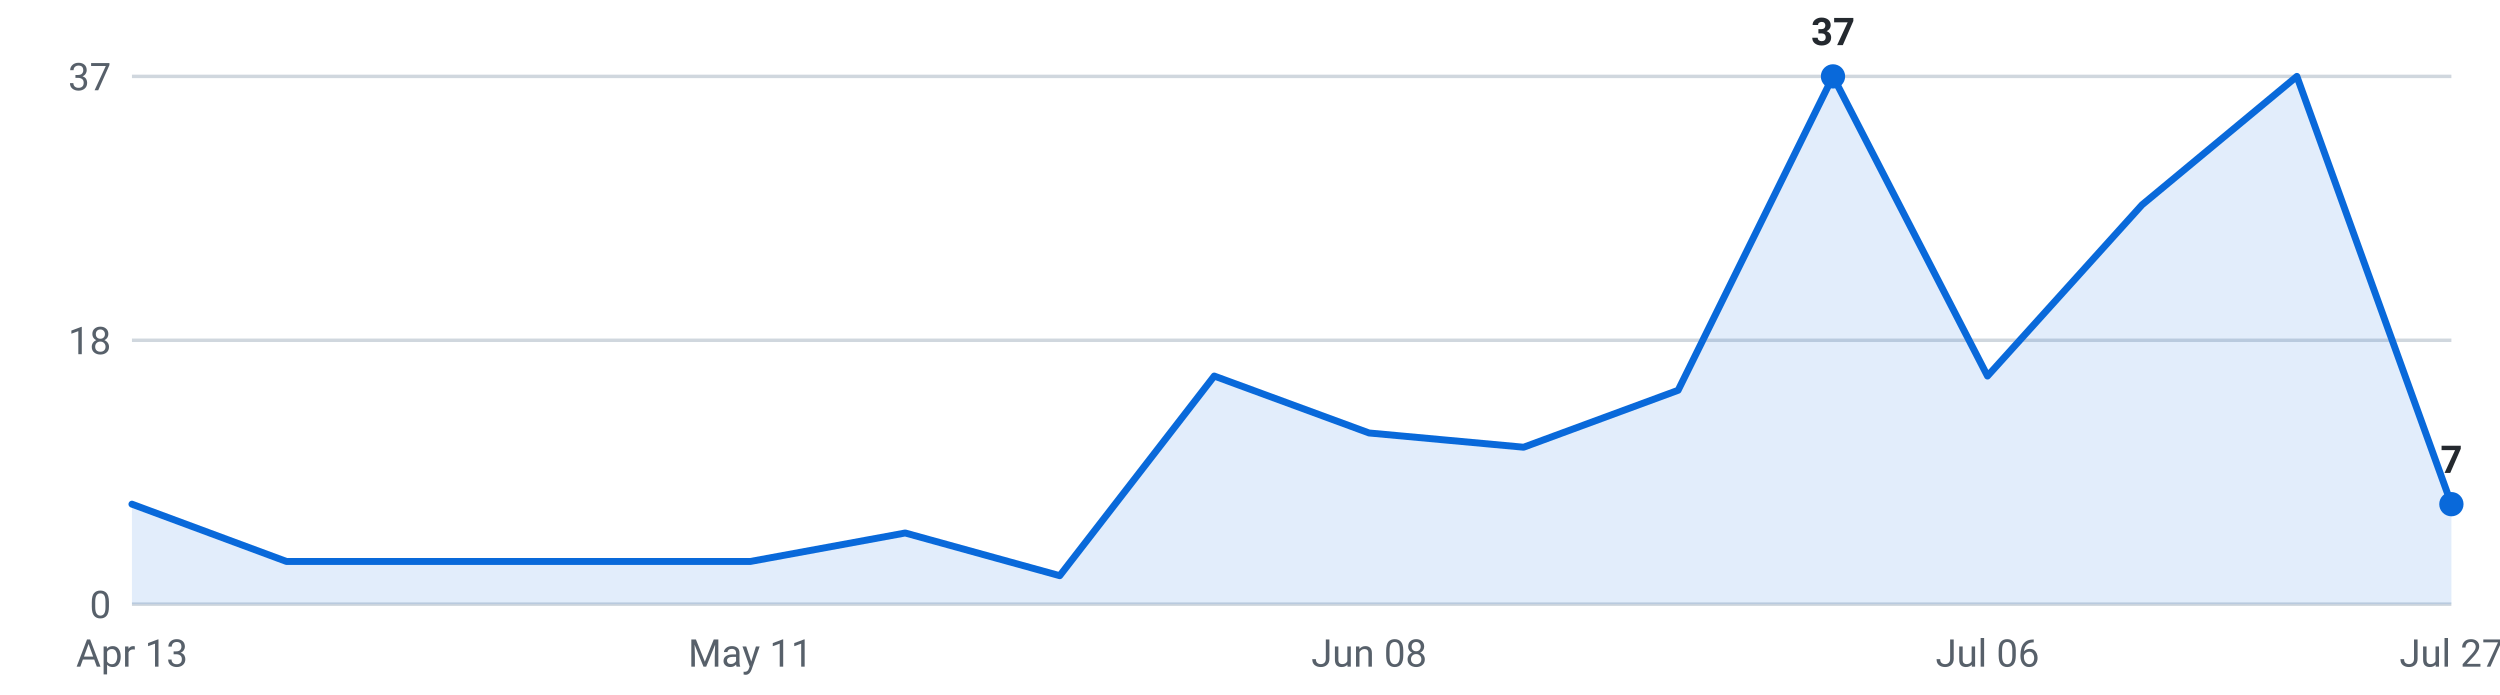
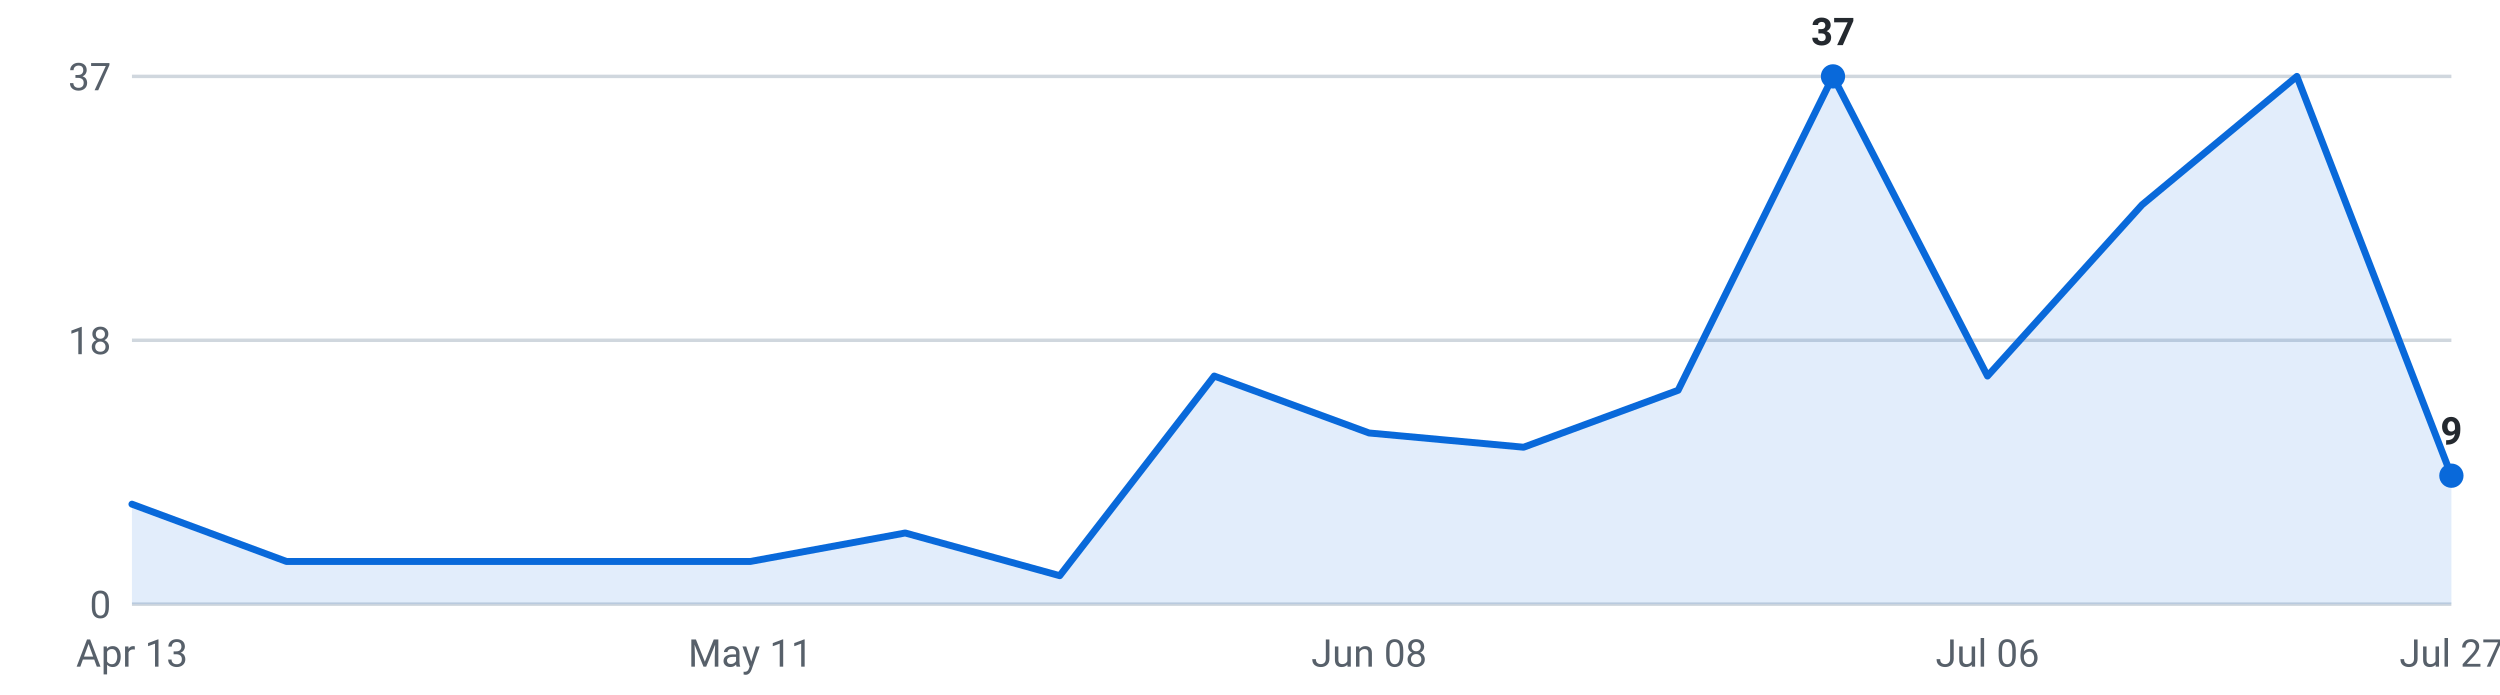
<svg xmlns="http://www.w3.org/2000/svg" viewBox="0 0 720 200" width="720" height="200" role="img" aria-label="Internships posted per week, last 16 weeks">
  <g font-family="-apple-system,Segoe UI,Roboto,sans-serif" font-size="11">
    <line x1="38" y1="174.0" x2="706" y2="174.0" stroke="#d0d7de" stroke-width="1" />
    <text x="32" y="178.0" text-anchor="end" fill="#57606a">0</text>
    <line x1="38" y1="98.0" x2="706" y2="98.0" stroke="#d0d7de" stroke-width="1" />
    <text x="32" y="102.0" text-anchor="end" fill="#57606a">18</text>
    <line x1="38" y1="22.0" x2="706" y2="22.0" stroke="#d0d7de" stroke-width="1" />
    <text x="32" y="26.0" text-anchor="end" fill="#57606a">37</text>
-     <path d="M38.0,174 L38.0,145.2 L82.5,161.7 L127.1,161.7 L171.6,161.7 L216.1,161.7 L260.7,153.5 L305.2,165.8 L349.7,108.3 L394.3,124.7 L438.8,128.8 L483.3,112.4 L527.9,22.0 L572.4,108.3 L616.9,59.0 L661.5,22.0 L706.0,145.2 L706.0,174 Z" fill="#0969da" fill-opacity="0.12" />
-     <polyline points="38.0,145.2 82.5,161.7 127.1,161.7 171.6,161.7 216.1,161.7 260.7,153.5 305.2,165.8 349.7,108.3 394.3,124.7 438.8,128.8 483.3,112.4 527.9,22.0 572.4,108.3 616.9,59.0 661.5,22.0 706.0,145.2" fill="none" stroke="#0969da" stroke-width="2" stroke-linejoin="round" stroke-linecap="round" />
+     <path d="M38.0,174 L38.0,145.2 L82.5,161.7 L127.1,161.7 L171.6,161.7 L216.1,161.7 L260.7,153.5 L305.2,165.8 L349.7,108.3 L394.3,124.7 L438.8,128.8 L483.3,112.4 L527.9,22.0 L572.4,108.3 L616.9,59.0 L661.5,22.0 L706.0,137.0 L706.0,174 Z" fill="#0969da" fill-opacity="0.12" />
+     <polyline points="38.0,145.2 82.5,161.7 127.1,161.7 171.6,161.7 216.1,161.7 260.7,153.5 305.2,165.8 349.7,108.3 394.3,124.7 438.8,128.8 483.3,112.4 527.9,22.0 572.4,108.3 616.9,59.0 661.5,22.0 706.0,137.0" fill="none" stroke="#0969da" stroke-width="2" stroke-linejoin="round" stroke-linecap="round" />
    <circle cx="527.9" cy="22.0" r="3.5" fill="#0969da" />
    <text x="527.9" y="13.0" text-anchor="middle" fill="#24292f" font-weight="600">37</text>
-     <circle cx="706.0" cy="145.2" r="3.5" fill="#0969da" />
-     <text x="706.0" y="136.2" text-anchor="middle" fill="#24292f" font-weight="600">7</text>
+     <circle cx="706.0" cy="137.0" r="3.5" fill="#0969da" />
+     <text x="706.0" y="128.0" text-anchor="middle" fill="#24292f" font-weight="600">9</text>
    <text x="38.0" y="192" text-anchor="middle" fill="#57606a">Apr 13</text>
    <text x="216.1" y="192" text-anchor="middle" fill="#57606a">May 11</text>
    <text x="394.3" y="192" text-anchor="middle" fill="#57606a">Jun 08</text>
    <text x="572.4" y="192" text-anchor="middle" fill="#57606a">Jul 06</text>
    <text x="706.0" y="192" text-anchor="middle" fill="#57606a">Jul 27</text>
  </g>
</svg>
